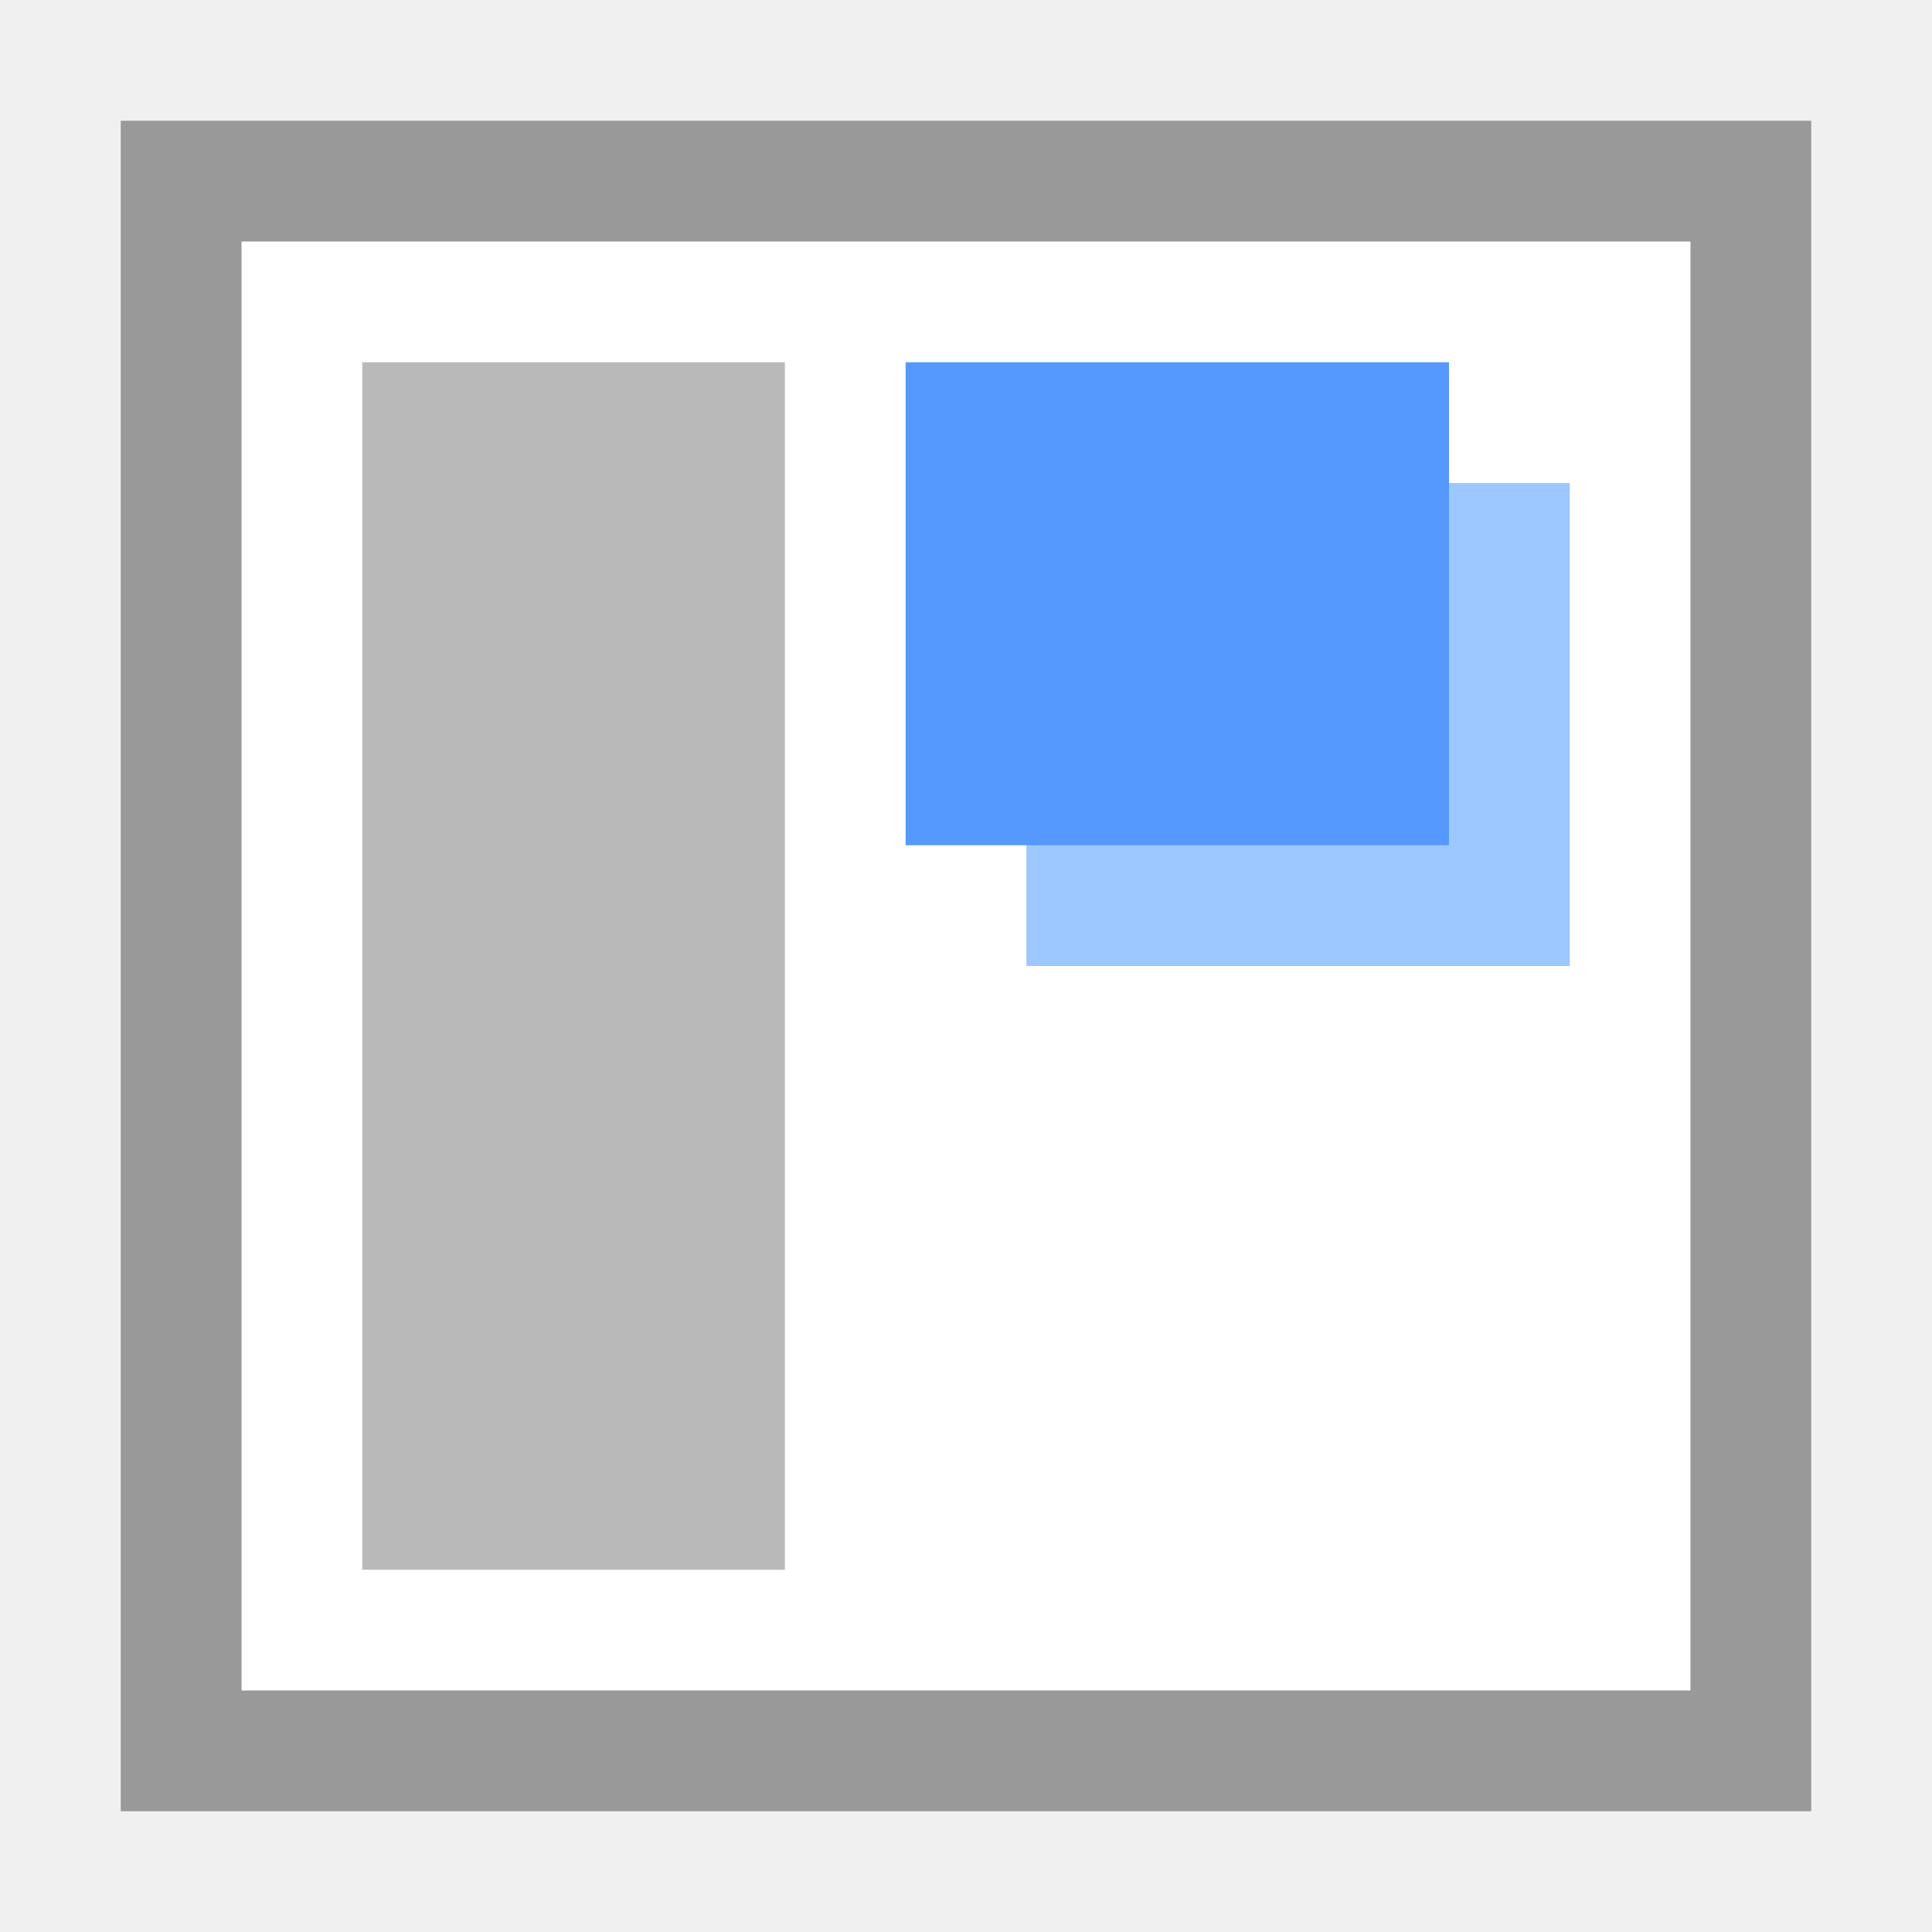
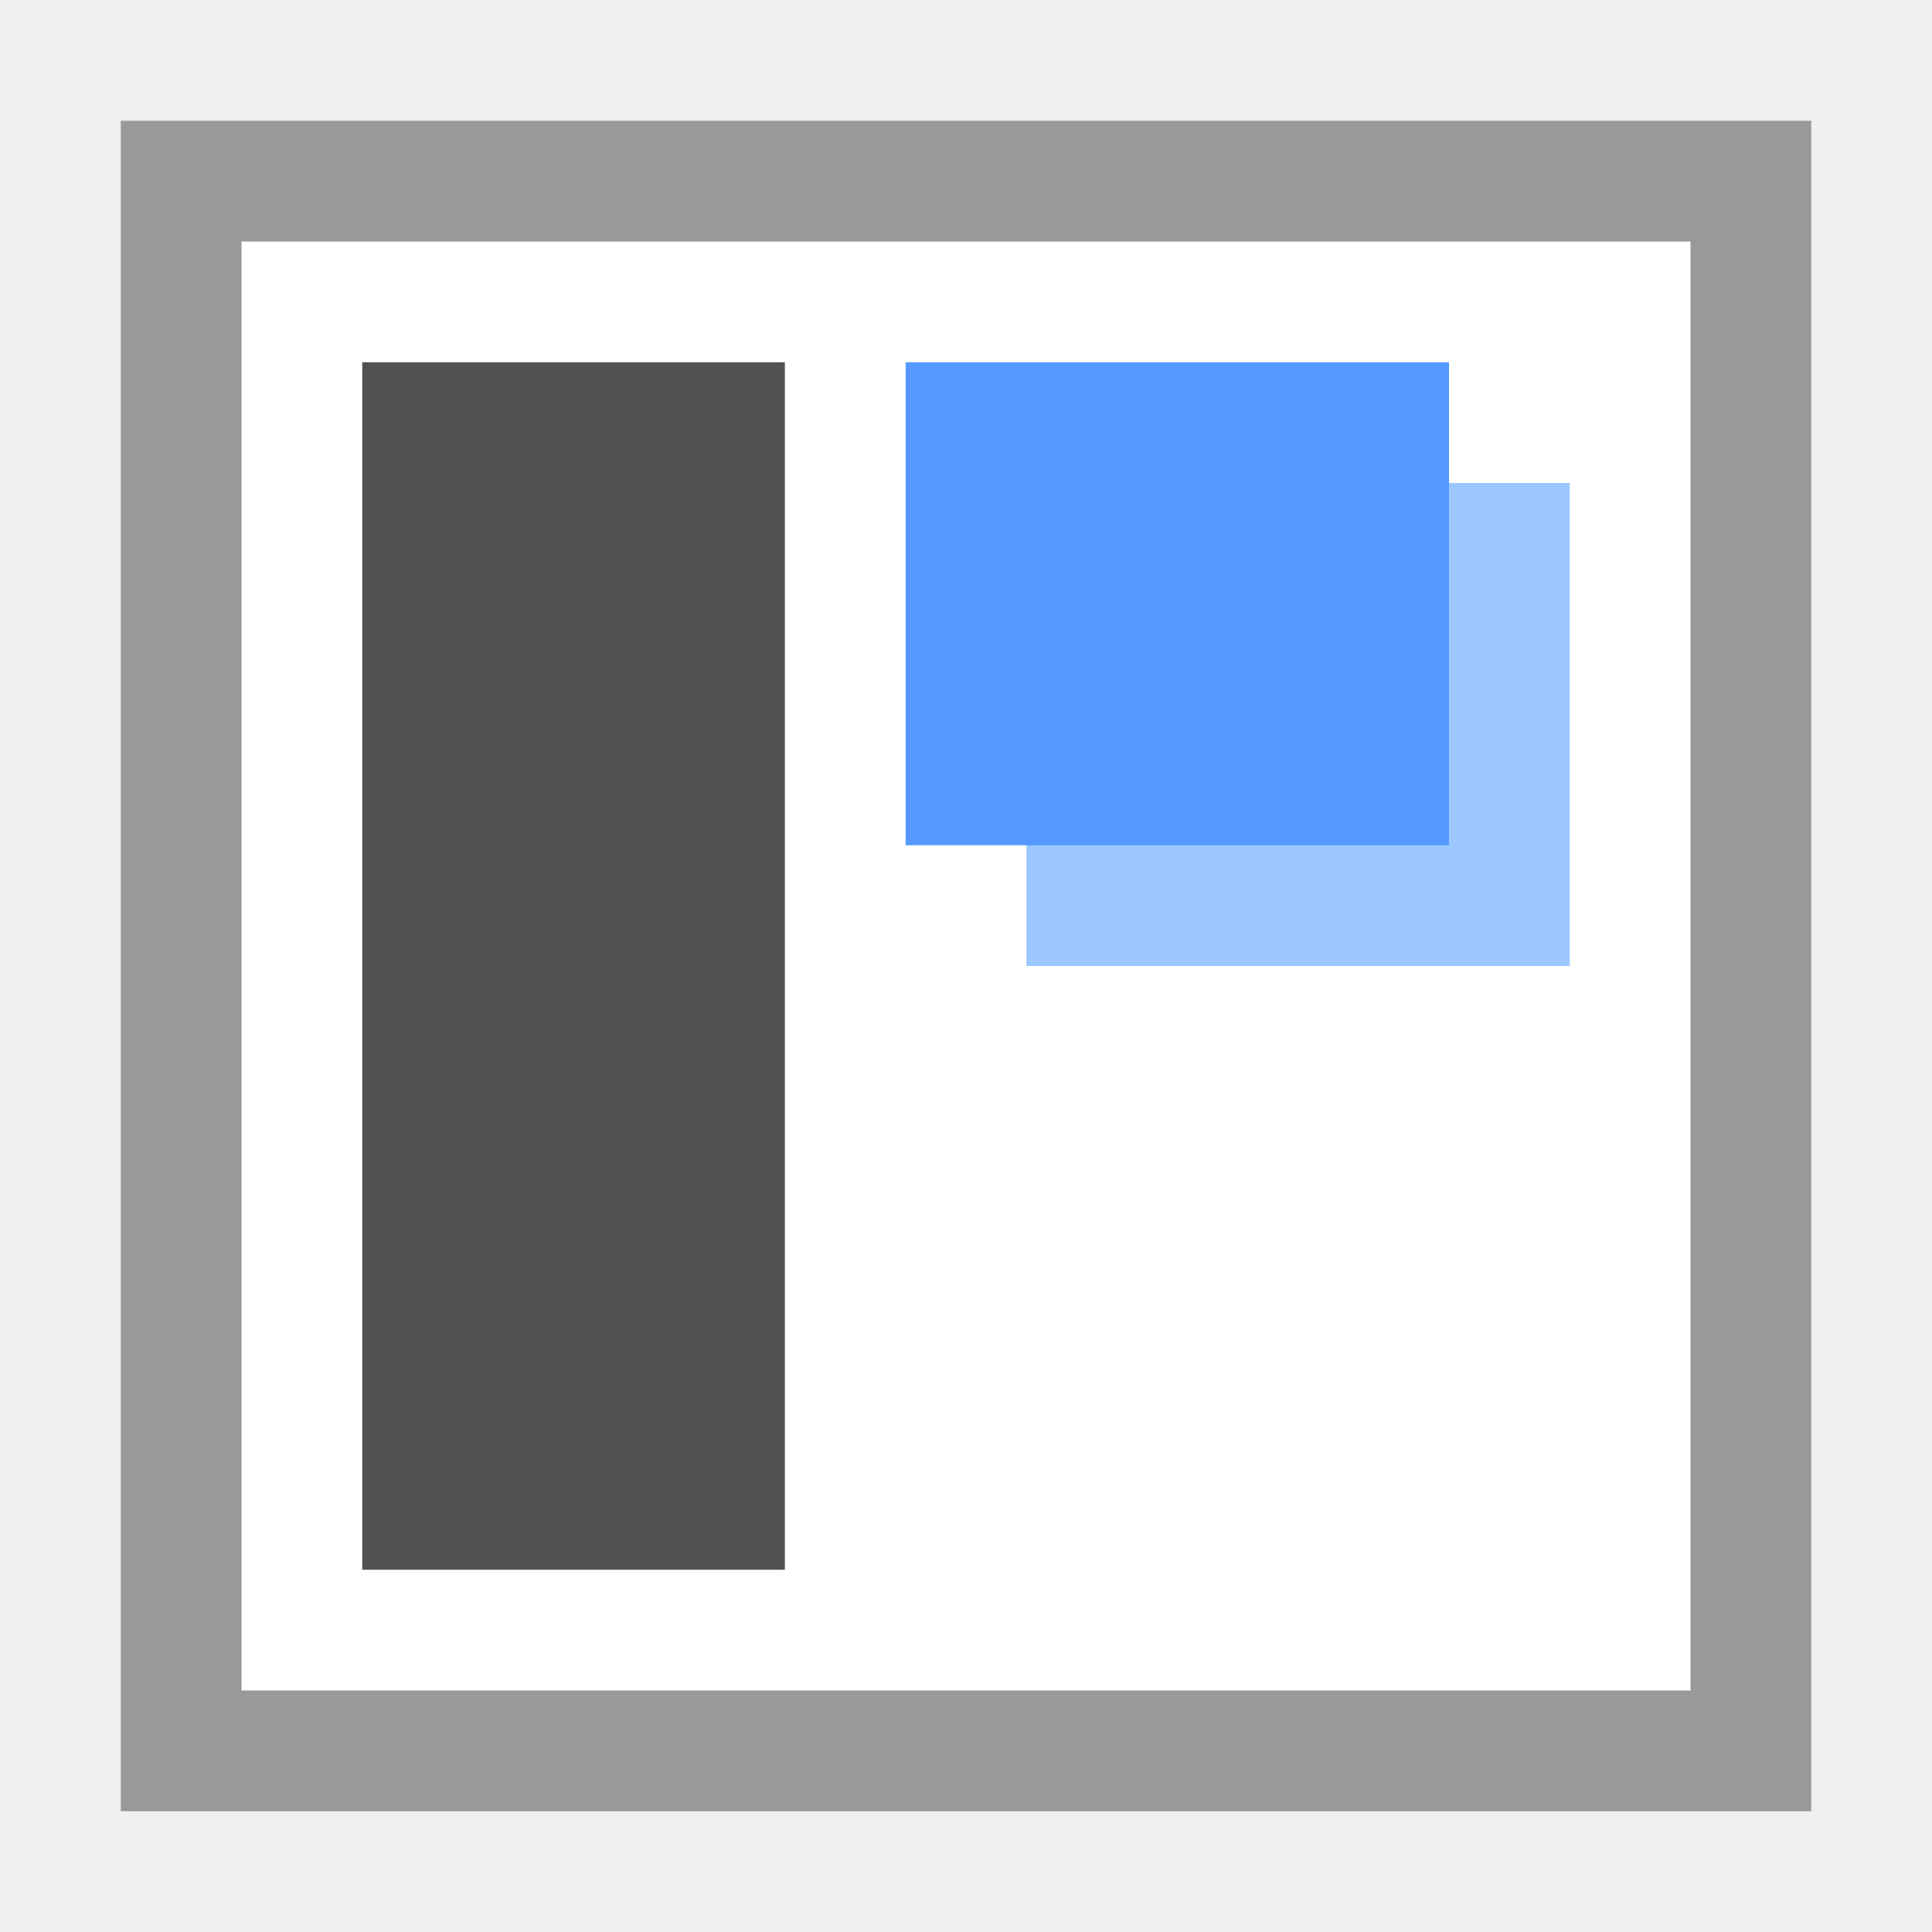
<svg xmlns="http://www.w3.org/2000/svg" width="32px" height="32px" viewBox="0 0 32 32" version="1.1">
  <g id="selfmade" stroke="none" stroke-width="1" fill="none" fill-rule="evenodd">
    <g id="MediaLayoutRight">
      <g id="bg" fill-rule="nonzero">
        <polygon id="Path" fill="#FFFFFF" points="4 4 28 4 28 28 4 28" />
        <path d="M2,2 L2,30 L30,30 L30,2 L2,2 Z M4,4 L28,4 L28,28 L4,28 L4,4 Z" id="Shape" fill="#999999" />
        <path d="M0,0 L0,32 L32,32 L32,0 L0,0 Z M2,2 L30,2 L30,30 L2,30 L2,2 Z" id="Shape" fill-opacity="0" fill="#999999" />
      </g>
-       <g id="text" transform="translate(6, 6)" fill="#B9B9B9" fill-rule="nonzero">
+       <g id="text" transform="translate(6, 6)" fill="#515151" fill-rule="nonzero">
        <polygon id="Path" points="0 0 7 0 7 20 0 20" />
      </g>
      <g id="small-img" transform="translate(15, 6)">
        <g id="img" transform="translate(2, 2)">
          <g id="Group-Copy" transform="translate(0, 1)" />
          <polygon id="Path-Copy-50" fill="#9CC8FF" fill-rule="nonzero" points="0 0 9 0 9 8 0 8" />
        </g>
        <g id="img" fill="#5599FF" fill-rule="nonzero">
          <polygon id="Path-Copy-50" points="0 0 9 0 9 8 0 8" />
        </g>
      </g>
    </g>
  </g>
</svg>
